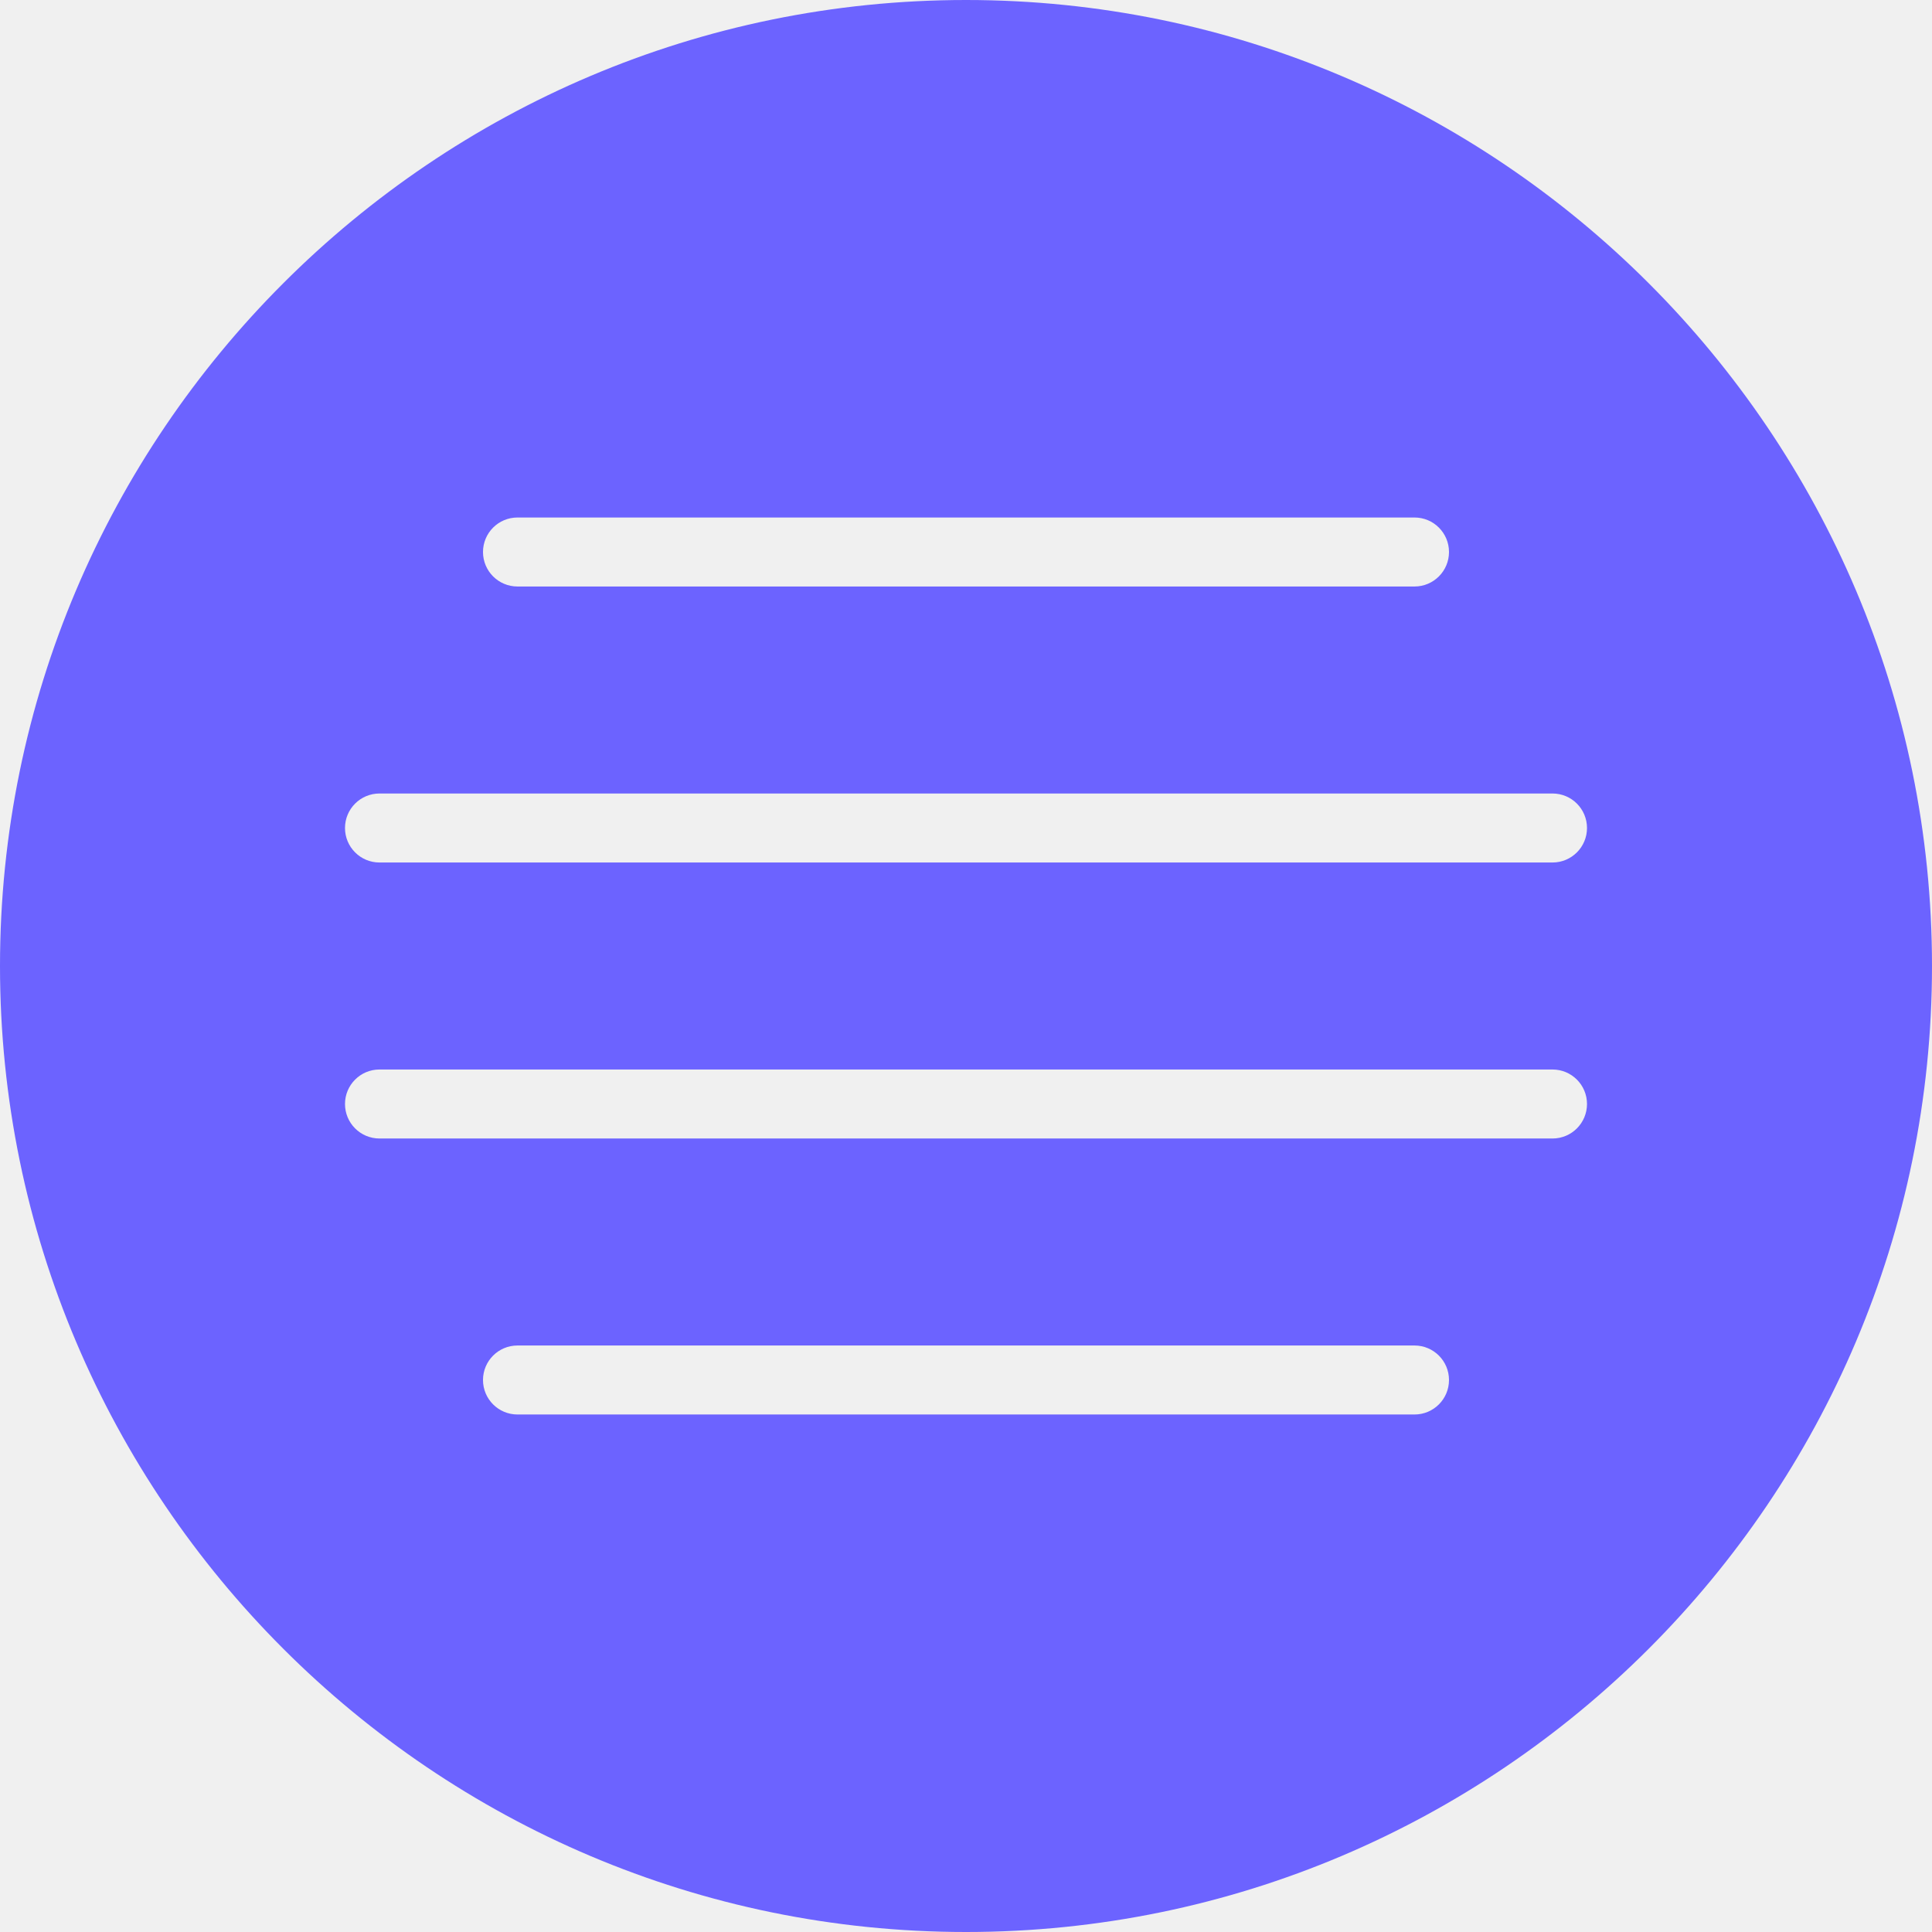
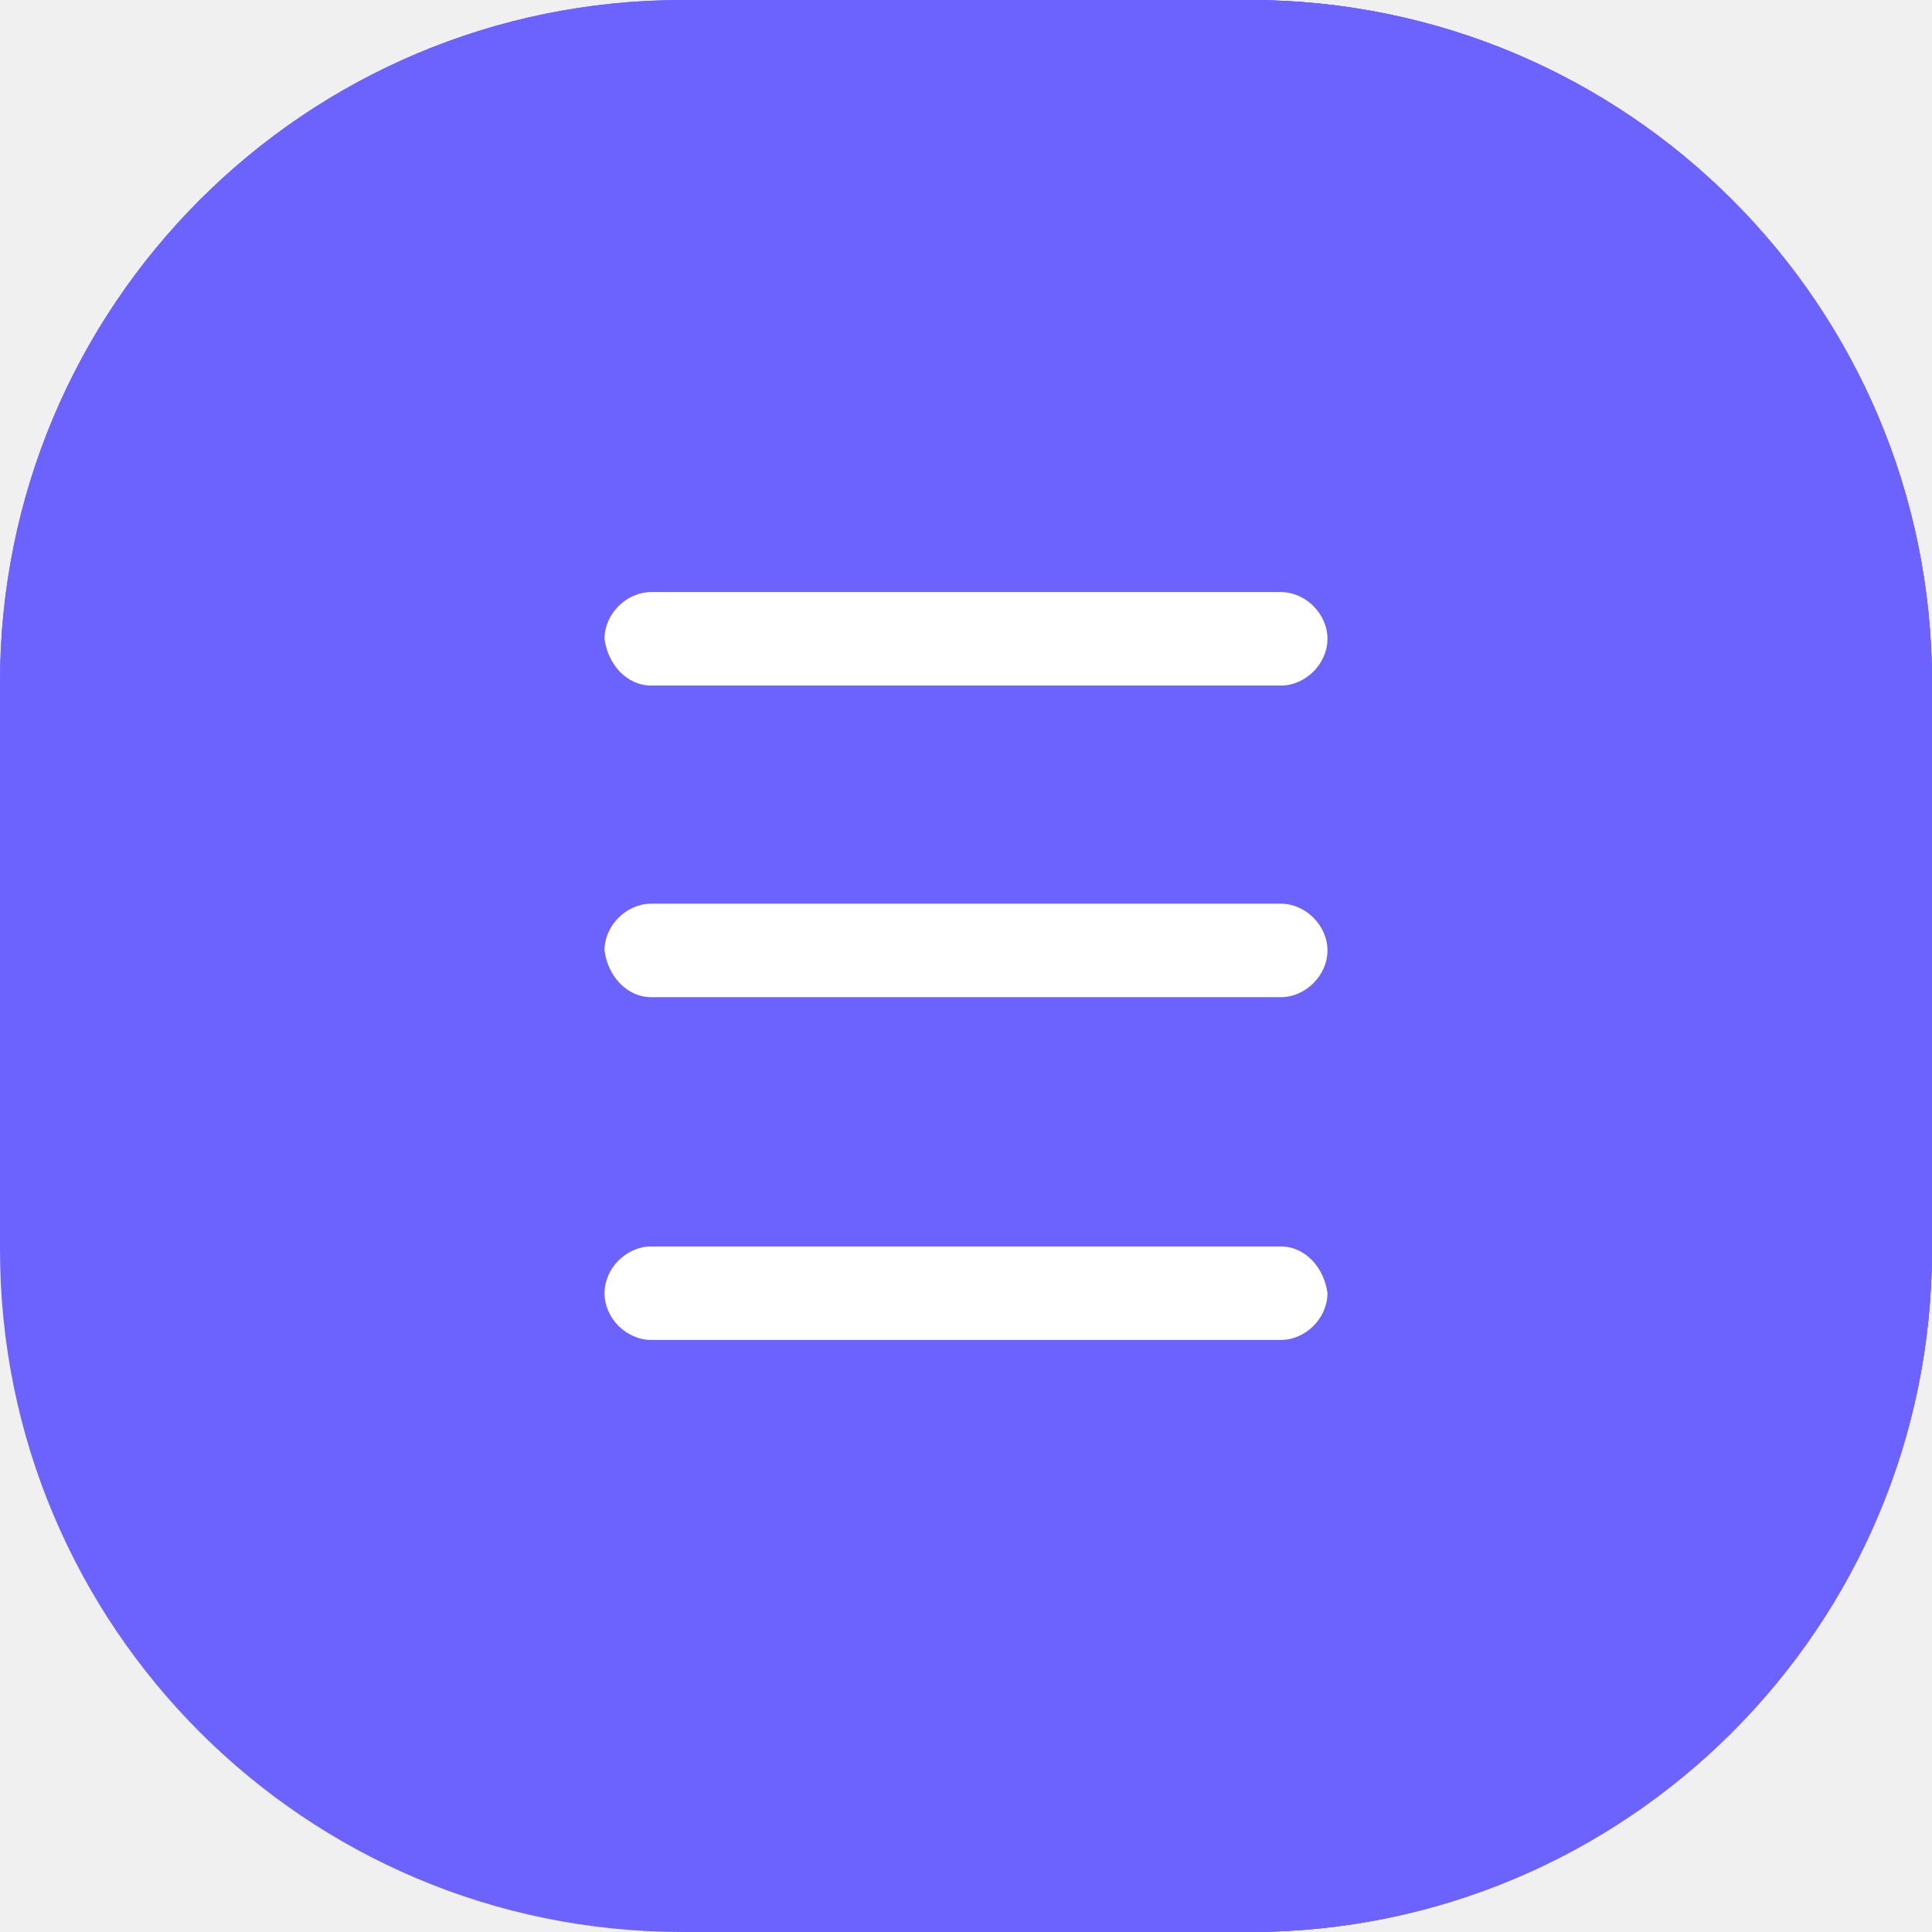
- <svg xmlns="http://www.w3.org/2000/svg" version="1.1" id="Capa_1" x="0px" y="0px" viewBox="0 0 56 56" style="enable-background:new 0 0 56 56;" xml:space="preserve" width="512px" height="512px" class="">
+ <svg xmlns="http://www.w3.org/2000/svg" version="1.1" id="Layer_1" x="0px" y="0px" viewBox="0 0 496 496" style="enable-background:new 0 0 496 496;" xml:space="preserve" width="512px" height="512px" class="">
  <g>
-     <path d="M28,0C12.561,0,0,12.561,0,28s12.561,28,28,28s28-12.561,28-28S43.439,0,28,0z M15,15h26c0.553,0,1,0.448,1,1s-0.447,1-1,1  H15c-0.553,0-1-0.448-1-1S14.447,15,15,15z M41,41H15c-0.553,0-1-0.448-1-1s0.447-1,1-1h26c0.553,0,1,0.448,1,1S41.553,41,41,41z   M45,33H11c-0.553,0-1-0.448-1-1s0.447-1,1-1h34c0.553,0,1,0.448,1,1S45.553,33,45,33z M45,25H11c-0.553,0-1-0.448-1-1s0.447-1,1-1  h34c0.553,0,1,0.448,1,1S45.553,25,45,25z" data-original="#000000" class="active-path" data-old_color="#6c63ff" fill="#6c63ff" />
+     <path style="fill:#6C63FF" d="M496,320.8c0,96.8-78.4,175.2-175.2,175.2H175.2C78.4,496,0,417.6,0,320.8V175.2  C0,78.4,78.4,0,175.2,0h145.6C417.6,0,496,78.4,496,175.2V320.8z" data-original="#00A6F9" class="active-path" data-old_color="#6c63ff" />
+     <path style="fill:#6C63FF" d="M0,175.2C0,78.4,78.4,0,175.2,0h145.6C417.6,0,496,78.4,496,175.2v145.6  c0,96.8-78.4,175.2-175.2,175.2" data-original="#0097F4" class="" data-old_color="#6c63ff" />
+     <g>
+       <path style="fill:#6C63FF" d="M320.8,0C417.6,0,496,78.4,496,175.2v145.6c0,96.8-78.4,175.2-175.2,175.2" data-original="#008BF2" class="" data-old_color="#6c63ff" />
+       <path style="fill:#6C63FF" d="M167.2,192h161.6c6.4,0,12-5.6,12-12s-5.6-12-12-12H167.2c-6.4,0-12,5.6-12,12   C156,186.4,160.8,192,167.2,192z" data-original="#008BF2" class="" data-old_color="#6c63ff" />
+       <path style="fill:#6C63FF" d="M328.8,248H167.2c-6.4,0-12,5.6-12,12s5.6,12,12,12h161.6c6.4,0,12-5.6,12-12S335.2,248,328.8,248z" data-original="#008BF2" class="" data-old_color="#6c63ff" />
+       <path style="fill:#6C63FF" d="M328.8,336H167.2c-6.4,0-12,5.6-12,12s5.6,12,12,12h161.6c6.4,0,12-5.6,12-12   C340,341.6,335.2,336,328.8,336z" data-original="#008BF2" class="" data-old_color="#6c63ff" />
+     </g>
+     <g>
+       <path style="fill:#FFFFFF" d="M167.2,176h161.6c6.4,0,12-5.6,12-12s-5.6-12-12-12H167.2c-6.4,0-12,5.6-12,12   C156,170.4,160.8,176,167.2,176z" data-original="#FFFFFF" class="" data-old_color="#ffffff" />
+       <path style="fill:#FFFFFF" d="M167.2,256h161.6c6.4,0,12-5.6,12-12s-5.6-12-12-12H167.2c-6.4,0-12,5.6-12,12   C156,250.4,160.8,256,167.2,256z" data-original="#FFFFFF" class="" data-old_color="#ffffff" />
+       <path style="fill:#FFFFFF" d="M328.8,320H167.2c-6.4,0-12,5.6-12,12s5.6,12,12,12h161.6c6.4,0,12-5.6,12-12   C340,325.6,335.2,320,328.8,320z" data-original="#FFFFFF" class="" data-old_color="#ffffff" />
+     </g>
  </g>
</svg>
